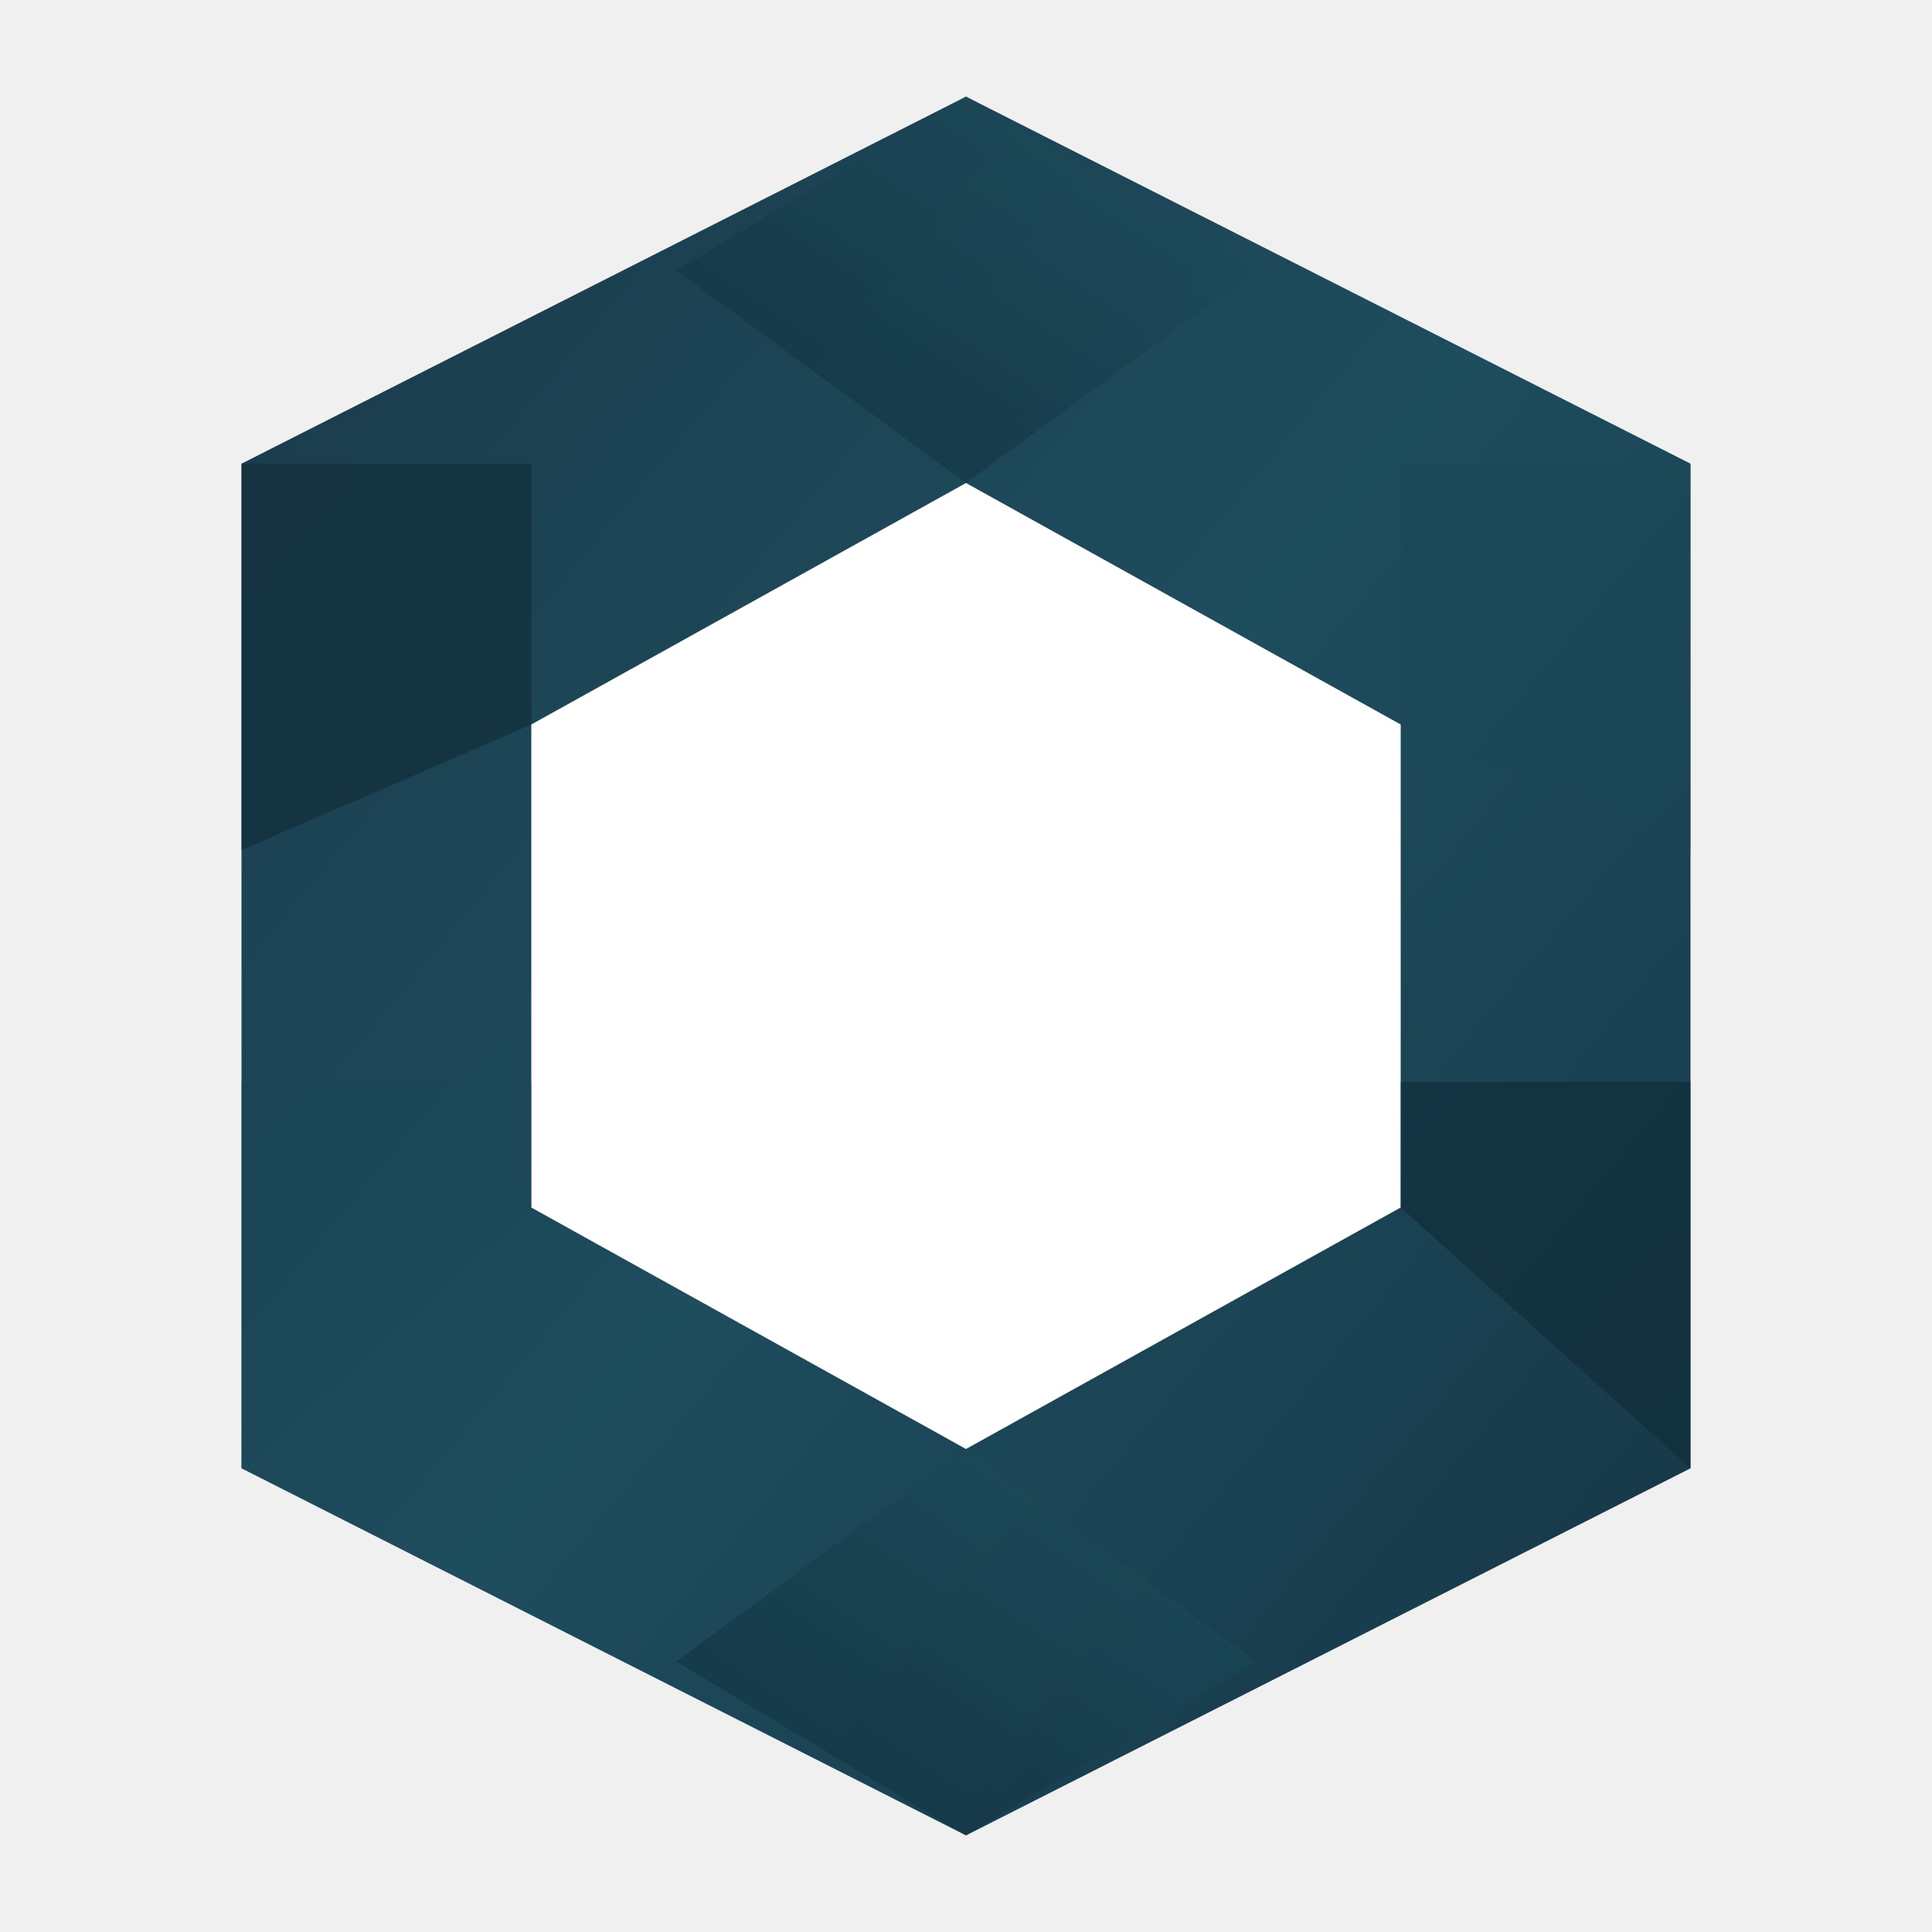
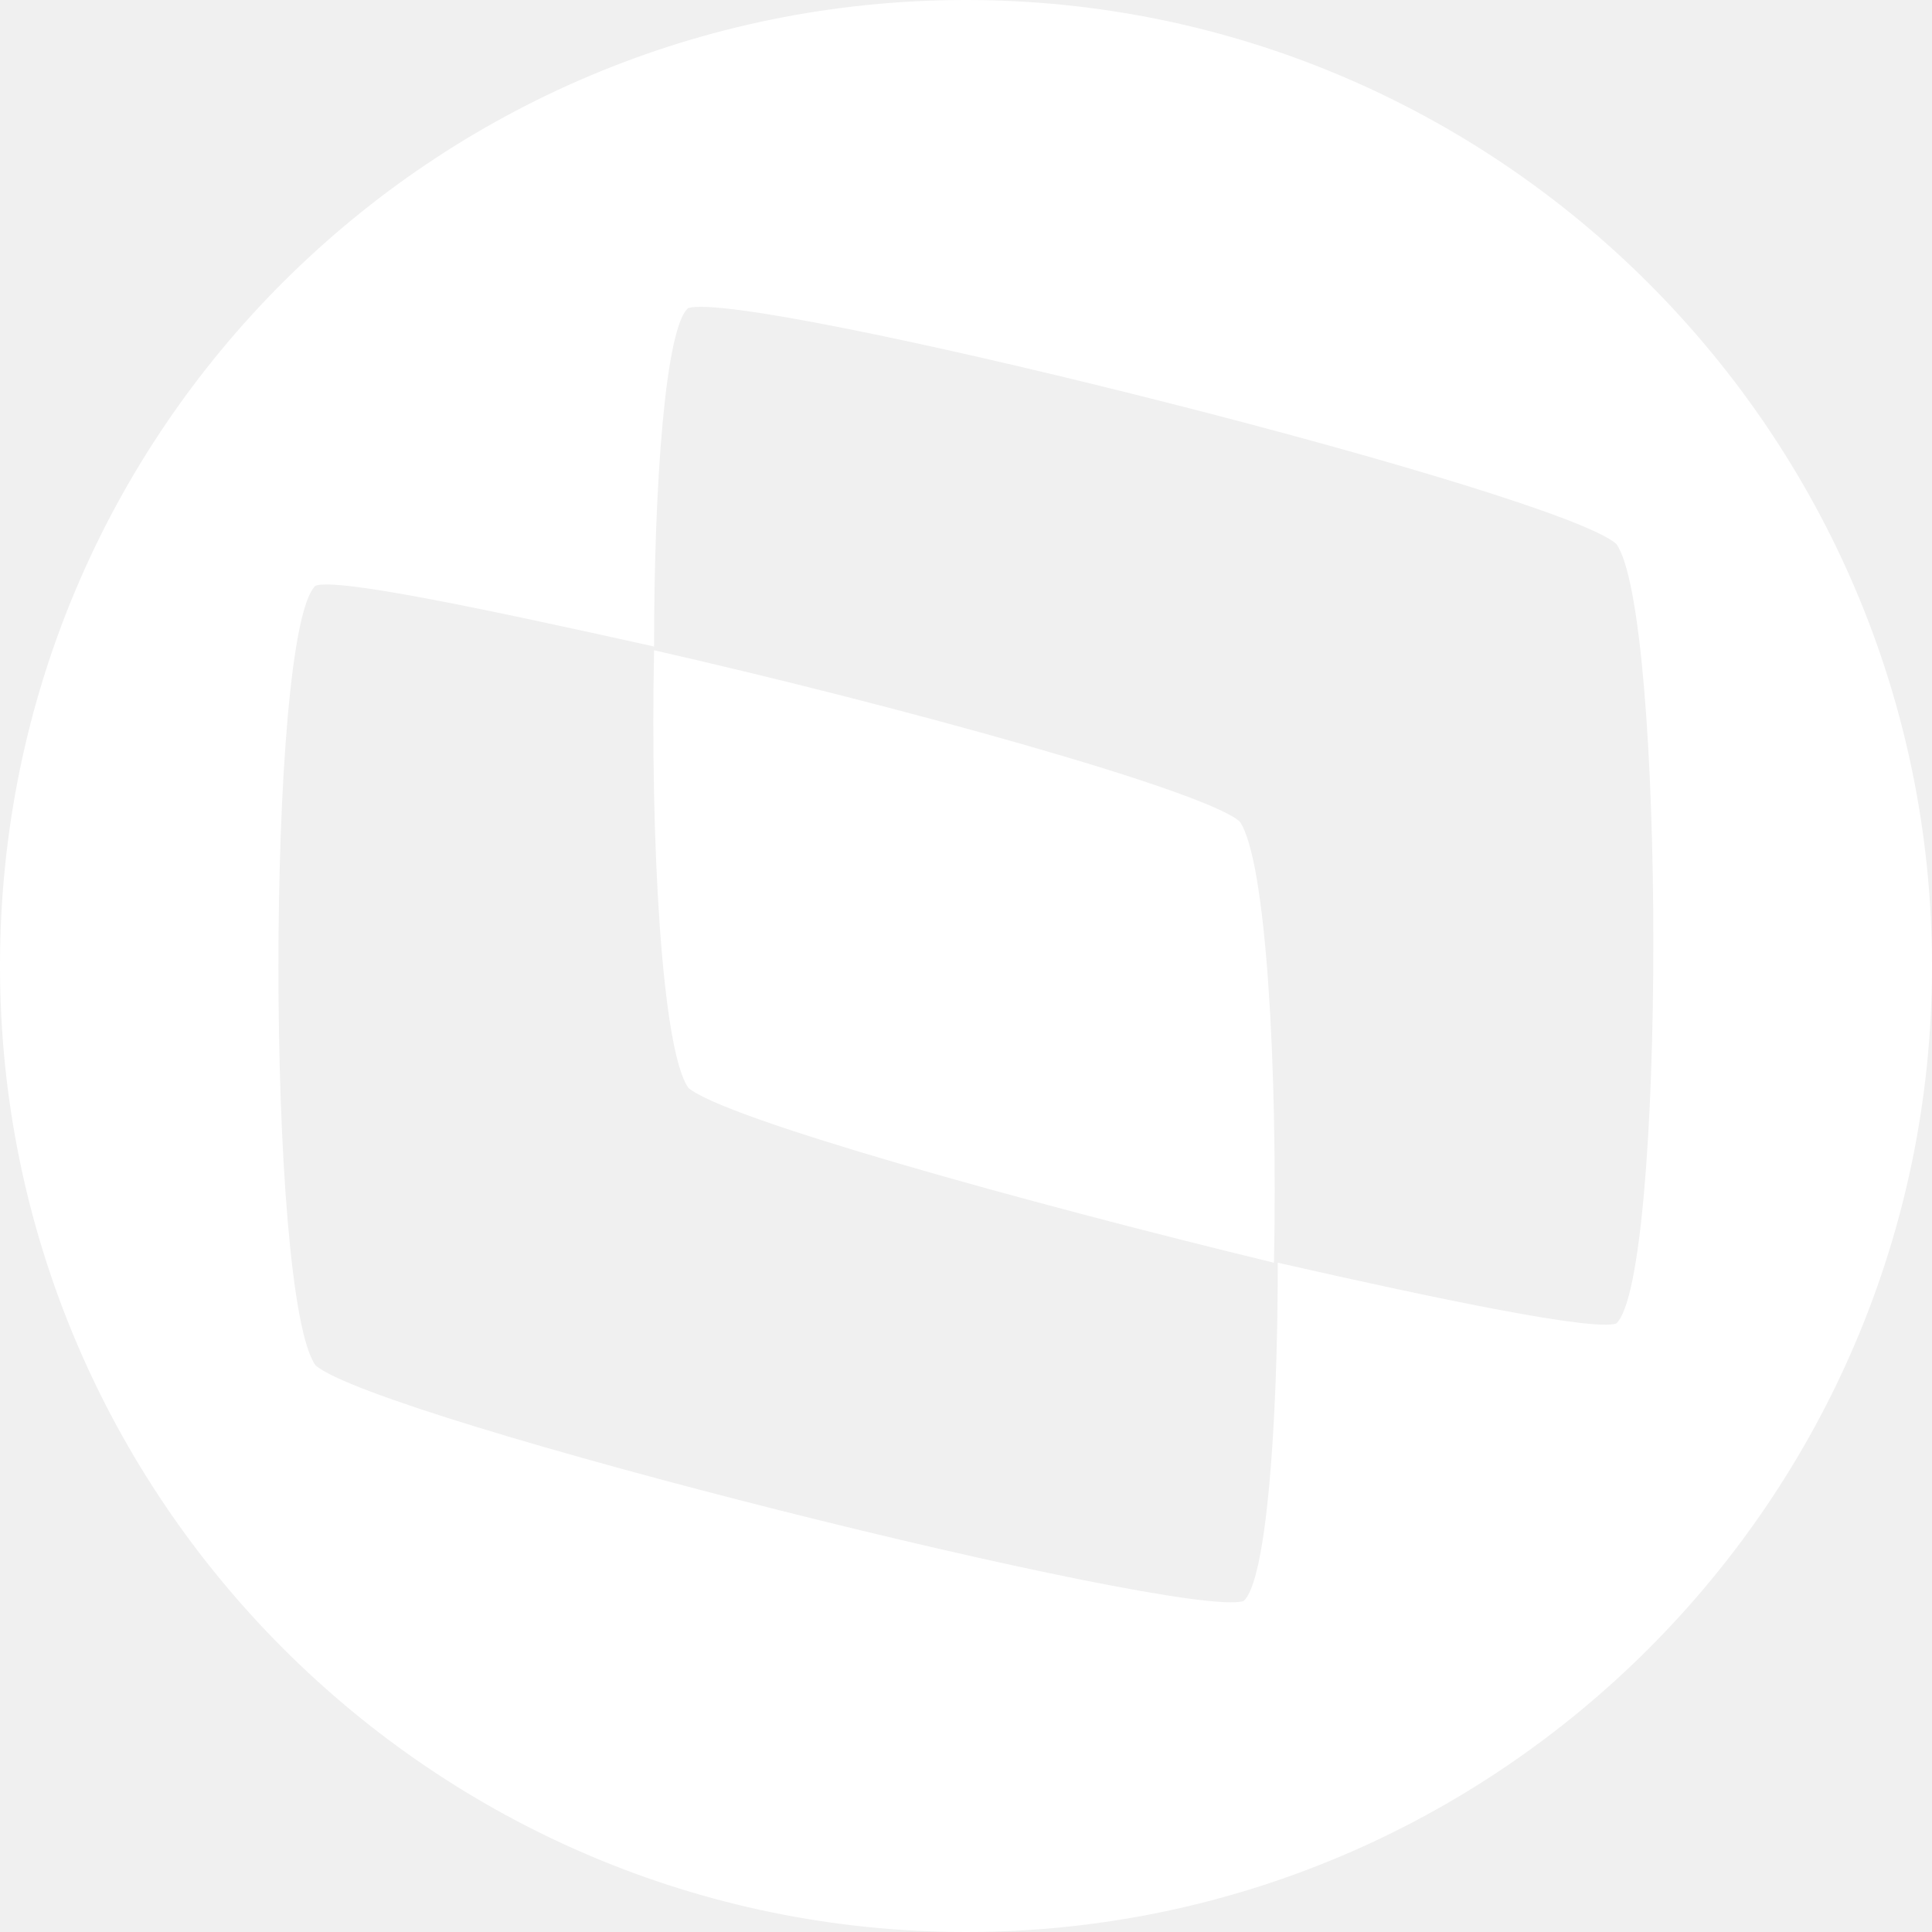
- <svg xmlns="http://www.w3.org/2000/svg" viewBox="0 0 200 200" fill="none">
-   <defs>
-     <linearGradient id="g1" x1="0%" y1="0%" x2="100%" y2="100%">
-       <stop offset="0%" stop-color="#1a3a4a" />
-       <stop offset="50%" stop-color="#1e4d5e" />
-       <stop offset="100%" stop-color="#153545" />
-     </linearGradient>
-     <linearGradient id="g2" x1="100%" y1="0%" x2="0%" y2="100%">
-       <stop offset="0%" stop-color="#1e5060" />
-       <stop offset="100%" stop-color="#112e3c" />
-     </linearGradient>
-   </defs>
-   <path d="M100 10 L175 48 L175 152 L100 190 L25 152 L25 48 Z" fill="url(#g1)" stroke="none" />
-   <path d="M100 50 L145 75 L145 125 L100 150 L55 125 L55 75 Z" fill="white" stroke="none" />
-   <path d="M100 10 L130 28 L100 50 L70 28 Z" fill="url(#g2)" opacity="0.7" />
-   <path d="M175 48 L175 88 L145 75 L145 48 Z" fill="#1a4555" opacity="0.5" />
-   <path d="M175 112 L175 152 L145 125 L145 112 Z" fill="#0f2a36" opacity="0.6" />
-   <path d="M100 150 L130 172 L100 190 L70 172 Z" fill="url(#g2)" opacity="0.7" />
-   <path d="M25 112 L25 152 L55 125 L55 112 Z" fill="#1a4555" opacity="0.5" />
-   <path d="M25 48 L25 88 L55 75 L55 48 Z" fill="#0f2a36" opacity="0.6" />
+ <svg xmlns="http://www.w3.org/2000/svg" role="img" viewBox="0 0 24 24">
+   <path d="M12 0C5.385 0 0 5.339 0 12c0 6.614 5.385 12 12 12 6.614 0 12-5.386 12-12S18.614 0 12 0ZM8.648 3.813c1.275-.068 10.697 2.302 11.43 2.943.614.85.614 9.118 0 9.685-.284.095-2.127-.283-4.205-.755 0 2.031-.143 3.966-.426 4.203-.756.236-10.772-2.267-11.527-2.928-.615-.85-.615-9.119 0-9.686.283-.094 2.079.284 4.205.756 0-2.031.142-3.969.425-4.205a.448.448 0 0 1 .098-.013Zm-.523 4.265c-.048 2.362.095 4.961.425 5.434.426.378 4.158 1.418 7.276 2.174.047-2.41-.095-5.008-.426-5.481-.425-.378-4.157-1.418-7.275-2.127Z" fill="#FFFFFF" />
</svg>
